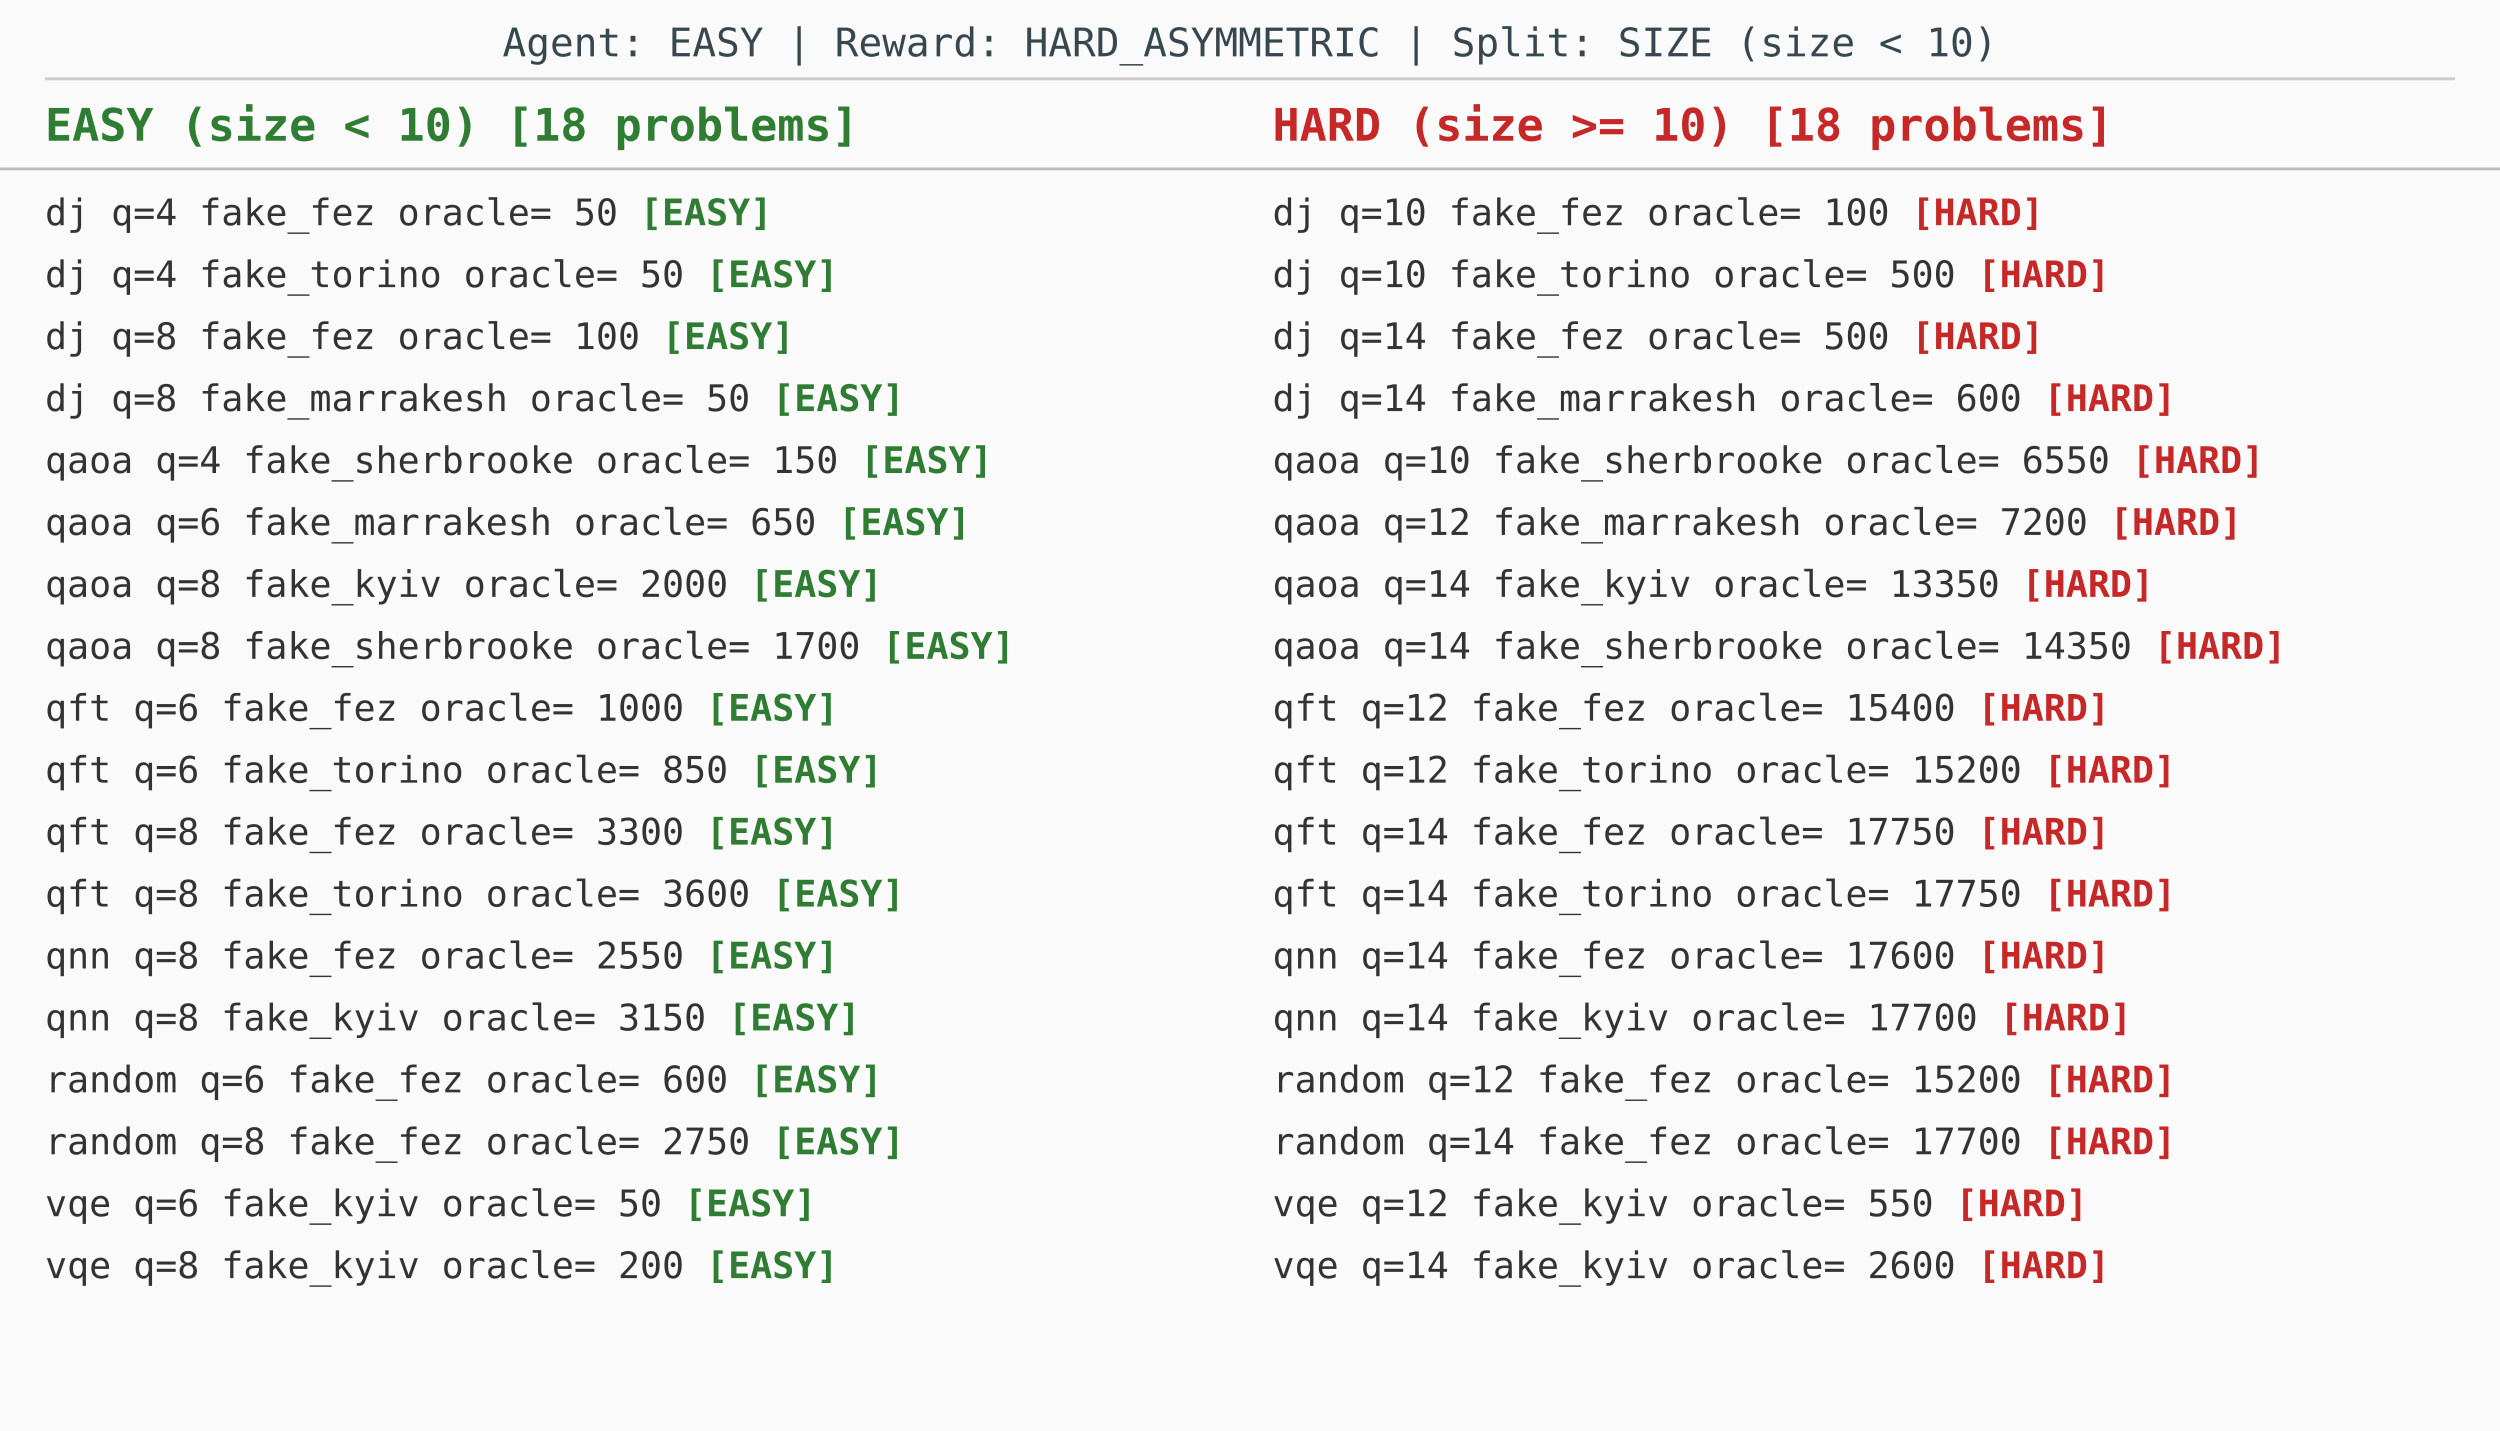
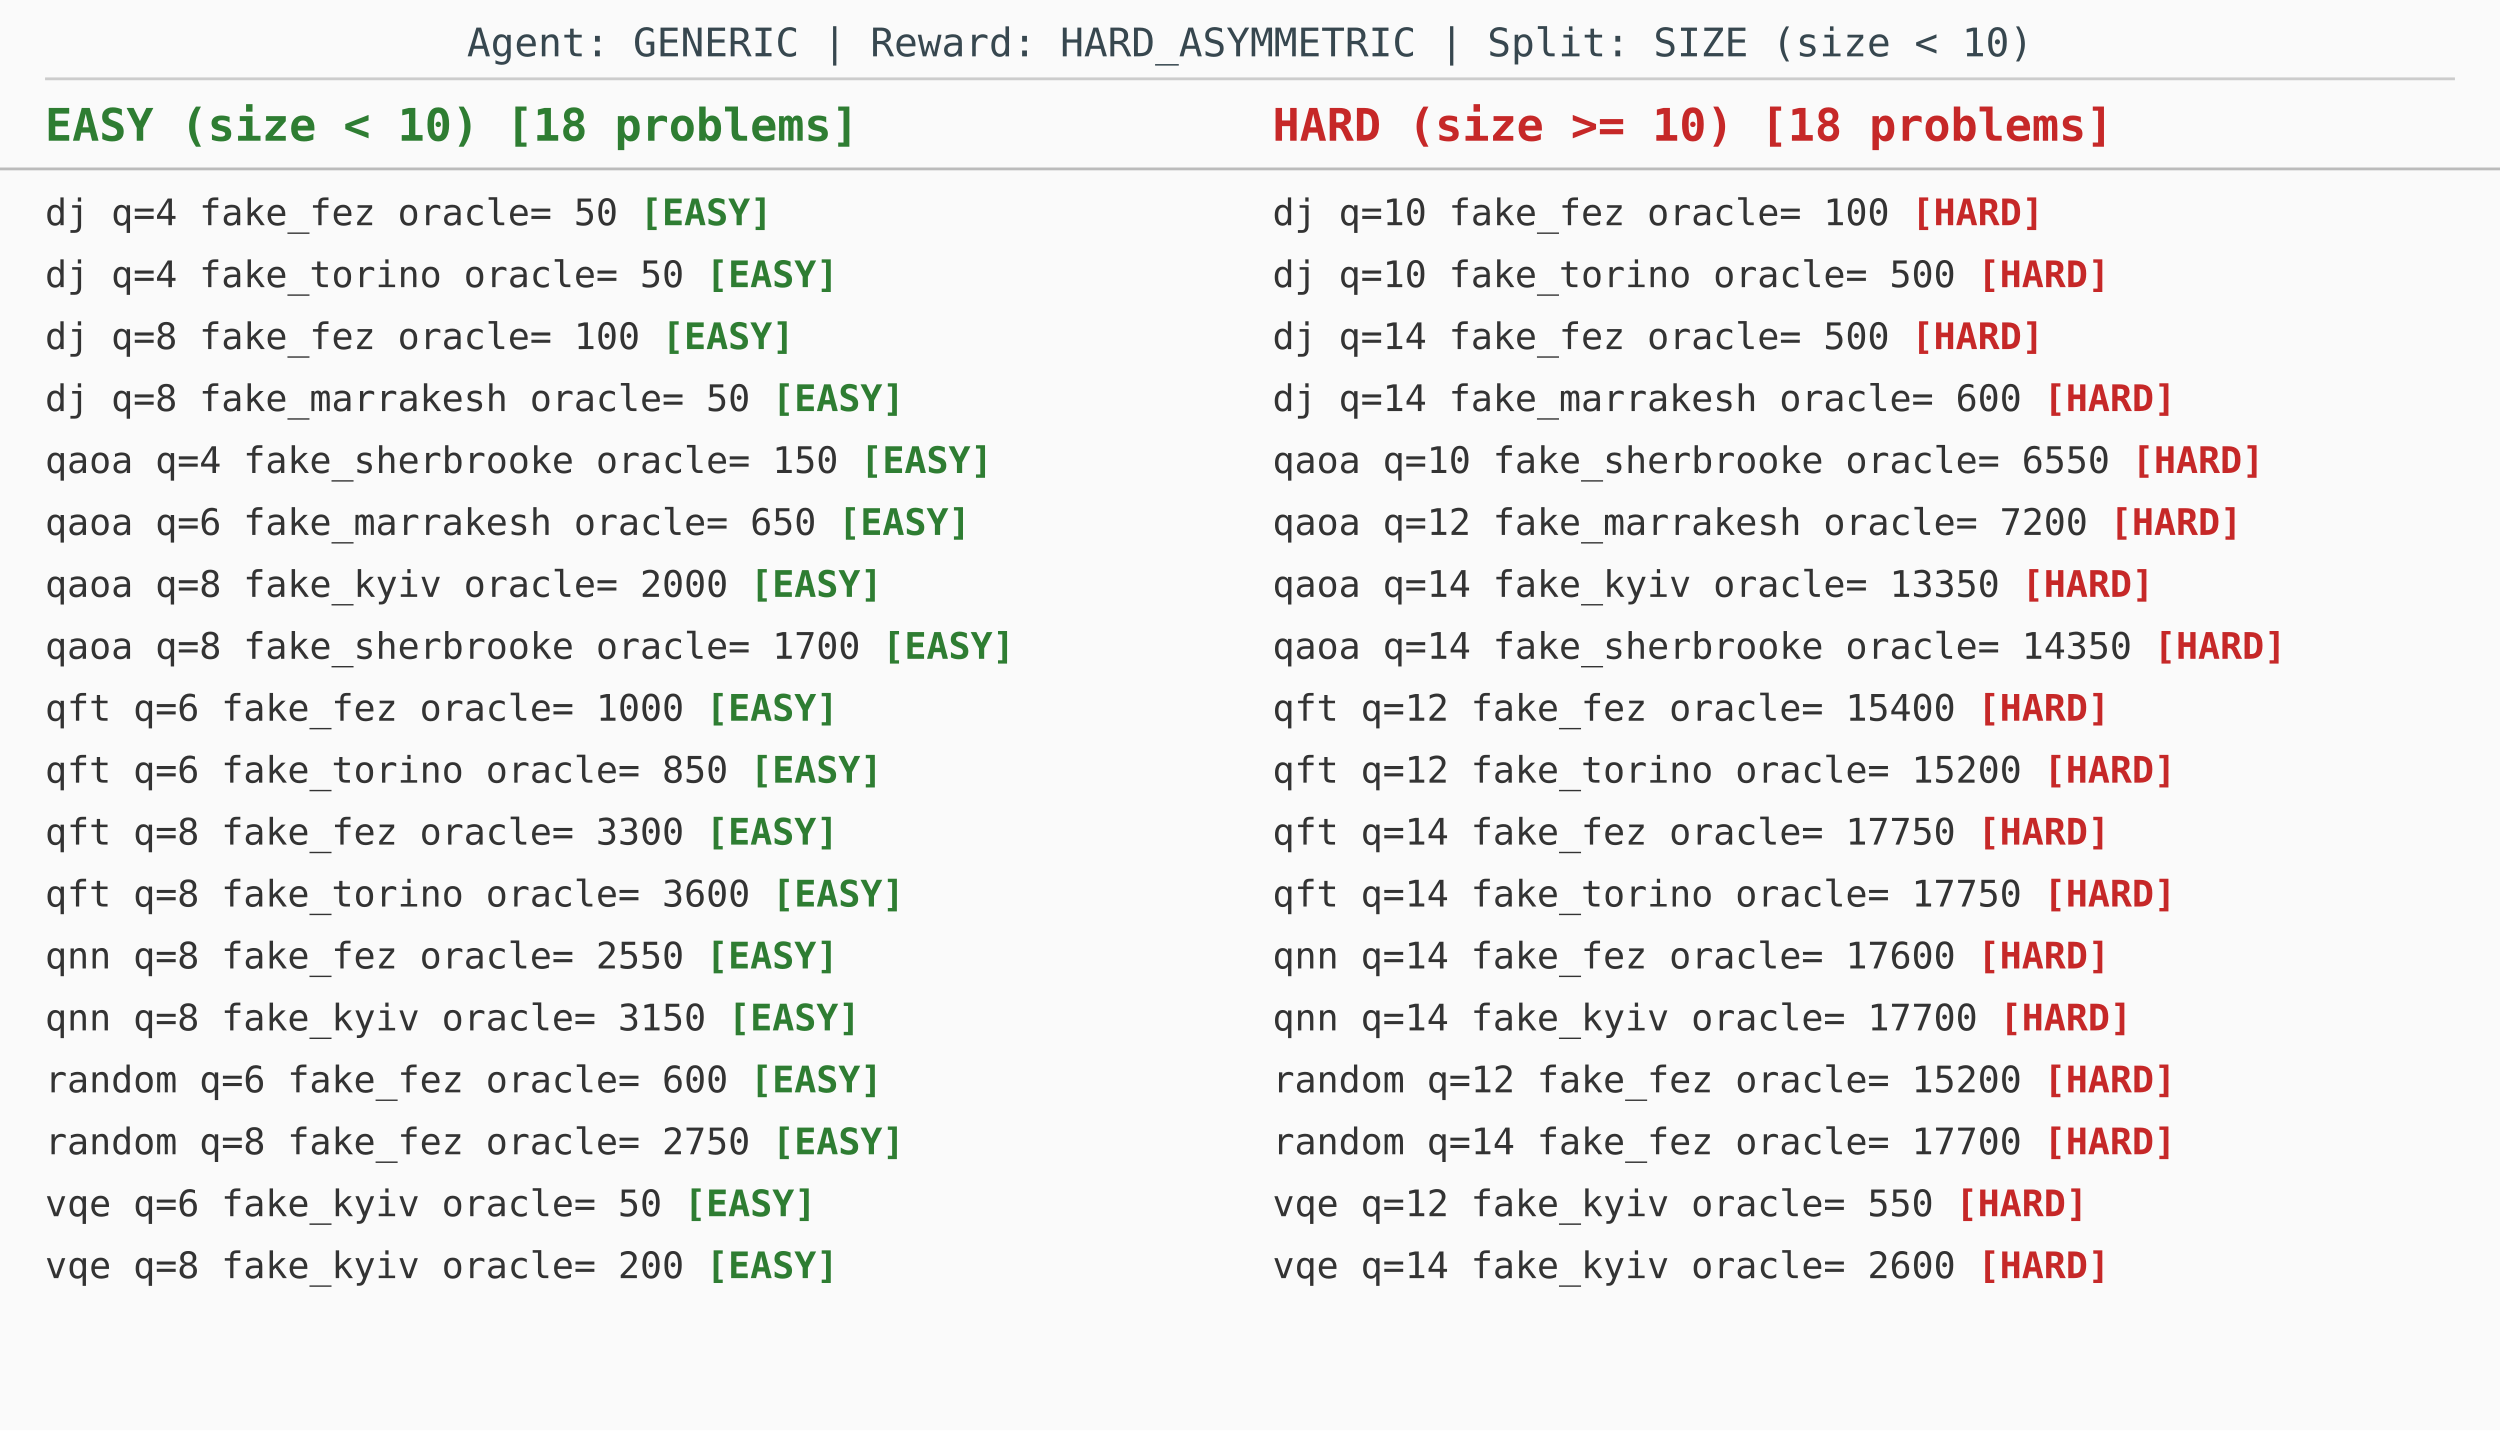
<svg xmlns="http://www.w3.org/2000/svg" width="888" height="508" font-family="monospace" font-size="13">
  <rect width="888" height="508" fill="#fafafa" />
-   <text x="444" y="20" font-size="14" fill="#37474f" text-anchor="middle">Agent: EASY  |  Reward: HARD_ASYMMETRIC  |  Split: SIZE (size &lt; 10)</text>
+   <text x="444" y="20" font-size="14" fill="#37474f" text-anchor="middle">Agent: GENERIC  |  Reward: HARD_ASYMMETRIC  |  Split: SIZE (size &lt; 10)</text>
  <line x1="16" y1="28" x2="872" y2="28" stroke="#ccc" />
  <text x="16" y="50" font-size="16" font-weight="bold" fill="#2e7d32">EASY (size &lt; 10)  [18 problems]</text>
  <text x="452" y="50" font-size="16" font-weight="bold" fill="#c62828">HARD (size &gt;= 10)  [18 problems]</text>
  <line x1="0" y1="60" x2="888" y2="60" stroke="#bbb" />
  <text x="16" y="80" fill="#333">      dj  q=4    fake_fez            oracle=    50  <tspan fill="#2e7d32" font-weight="bold">[EASY]</tspan>
  </text>
  <text x="16" y="102" fill="#333">      dj  q=4    fake_torino         oracle=    50  <tspan fill="#2e7d32" font-weight="bold">[EASY]</tspan>
  </text>
  <text x="16" y="124" fill="#333">      dj  q=8    fake_fez            oracle=   100  <tspan fill="#2e7d32" font-weight="bold">[EASY]</tspan>
  </text>
  <text x="16" y="146" fill="#333">      dj  q=8    fake_marrakesh      oracle=    50  <tspan fill="#2e7d32" font-weight="bold">[EASY]</tspan>
  </text>
  <text x="16" y="168" fill="#333">    qaoa  q=4    fake_sherbrooke     oracle=   150  <tspan fill="#2e7d32" font-weight="bold">[EASY]</tspan>
  </text>
  <text x="16" y="190" fill="#333">    qaoa  q=6    fake_marrakesh      oracle=   650  <tspan fill="#2e7d32" font-weight="bold">[EASY]</tspan>
  </text>
  <text x="16" y="212" fill="#333">    qaoa  q=8    fake_kyiv           oracle=  2000  <tspan fill="#2e7d32" font-weight="bold">[EASY]</tspan>
  </text>
  <text x="16" y="234" fill="#333">    qaoa  q=8    fake_sherbrooke     oracle=  1700  <tspan fill="#2e7d32" font-weight="bold">[EASY]</tspan>
  </text>
  <text x="16" y="256" fill="#333">     qft  q=6    fake_fez            oracle=  1000  <tspan fill="#2e7d32" font-weight="bold">[EASY]</tspan>
  </text>
  <text x="16" y="278" fill="#333">     qft  q=6    fake_torino         oracle=   850  <tspan fill="#2e7d32" font-weight="bold">[EASY]</tspan>
  </text>
  <text x="16" y="300" fill="#333">     qft  q=8    fake_fez            oracle=  3300  <tspan fill="#2e7d32" font-weight="bold">[EASY]</tspan>
  </text>
  <text x="16" y="322" fill="#333">     qft  q=8    fake_torino         oracle=  3600  <tspan fill="#2e7d32" font-weight="bold">[EASY]</tspan>
  </text>
  <text x="16" y="344" fill="#333">     qnn  q=8    fake_fez            oracle=  2550  <tspan fill="#2e7d32" font-weight="bold">[EASY]</tspan>
  </text>
  <text x="16" y="366" fill="#333">     qnn  q=8    fake_kyiv           oracle=  3150  <tspan fill="#2e7d32" font-weight="bold">[EASY]</tspan>
  </text>
  <text x="16" y="388" fill="#333">  random  q=6    fake_fez            oracle=   600  <tspan fill="#2e7d32" font-weight="bold">[EASY]</tspan>
  </text>
  <text x="16" y="410" fill="#333">  random  q=8    fake_fez            oracle=  2750  <tspan fill="#2e7d32" font-weight="bold">[EASY]</tspan>
  </text>
  <text x="16" y="432" fill="#333">     vqe  q=6    fake_kyiv           oracle=    50  <tspan fill="#2e7d32" font-weight="bold">[EASY]</tspan>
  </text>
  <text x="16" y="454" fill="#333">     vqe  q=8    fake_kyiv           oracle=   200  <tspan fill="#2e7d32" font-weight="bold">[EASY]</tspan>
  </text>
  <text x="452" y="80" fill="#333">      dj  q=10   fake_fez            oracle=   100  <tspan fill="#c62828" font-weight="bold">[HARD]</tspan>
  </text>
  <text x="452" y="102" fill="#333">      dj  q=10   fake_torino         oracle=   500  <tspan fill="#c62828" font-weight="bold">[HARD]</tspan>
  </text>
  <text x="452" y="124" fill="#333">      dj  q=14   fake_fez            oracle=   500  <tspan fill="#c62828" font-weight="bold">[HARD]</tspan>
  </text>
  <text x="452" y="146" fill="#333">      dj  q=14   fake_marrakesh      oracle=   600  <tspan fill="#c62828" font-weight="bold">[HARD]</tspan>
  </text>
  <text x="452" y="168" fill="#333">    qaoa  q=10   fake_sherbrooke     oracle=  6550  <tspan fill="#c62828" font-weight="bold">[HARD]</tspan>
  </text>
  <text x="452" y="190" fill="#333">    qaoa  q=12   fake_marrakesh      oracle=  7200  <tspan fill="#c62828" font-weight="bold">[HARD]</tspan>
  </text>
  <text x="452" y="212" fill="#333">    qaoa  q=14   fake_kyiv           oracle= 13350  <tspan fill="#c62828" font-weight="bold">[HARD]</tspan>
  </text>
  <text x="452" y="234" fill="#333">    qaoa  q=14   fake_sherbrooke     oracle= 14350  <tspan fill="#c62828" font-weight="bold">[HARD]</tspan>
  </text>
  <text x="452" y="256" fill="#333">     qft  q=12   fake_fez            oracle= 15400  <tspan fill="#c62828" font-weight="bold">[HARD]</tspan>
  </text>
  <text x="452" y="278" fill="#333">     qft  q=12   fake_torino         oracle= 15200  <tspan fill="#c62828" font-weight="bold">[HARD]</tspan>
  </text>
  <text x="452" y="300" fill="#333">     qft  q=14   fake_fez            oracle= 17750  <tspan fill="#c62828" font-weight="bold">[HARD]</tspan>
  </text>
  <text x="452" y="322" fill="#333">     qft  q=14   fake_torino         oracle= 17750  <tspan fill="#c62828" font-weight="bold">[HARD]</tspan>
  </text>
  <text x="452" y="344" fill="#333">     qnn  q=14   fake_fez            oracle= 17600  <tspan fill="#c62828" font-weight="bold">[HARD]</tspan>
  </text>
  <text x="452" y="366" fill="#333">     qnn  q=14   fake_kyiv           oracle= 17700  <tspan fill="#c62828" font-weight="bold">[HARD]</tspan>
  </text>
  <text x="452" y="388" fill="#333">  random  q=12   fake_fez            oracle= 15200  <tspan fill="#c62828" font-weight="bold">[HARD]</tspan>
  </text>
  <text x="452" y="410" fill="#333">  random  q=14   fake_fez            oracle= 17700  <tspan fill="#c62828" font-weight="bold">[HARD]</tspan>
  </text>
  <text x="452" y="432" fill="#333">     vqe  q=12   fake_kyiv           oracle=   550  <tspan fill="#c62828" font-weight="bold">[HARD]</tspan>
  </text>
  <text x="452" y="454" fill="#333">     vqe  q=14   fake_kyiv           oracle=  2600  <tspan fill="#c62828" font-weight="bold">[HARD]</tspan>
  </text>
</svg>
